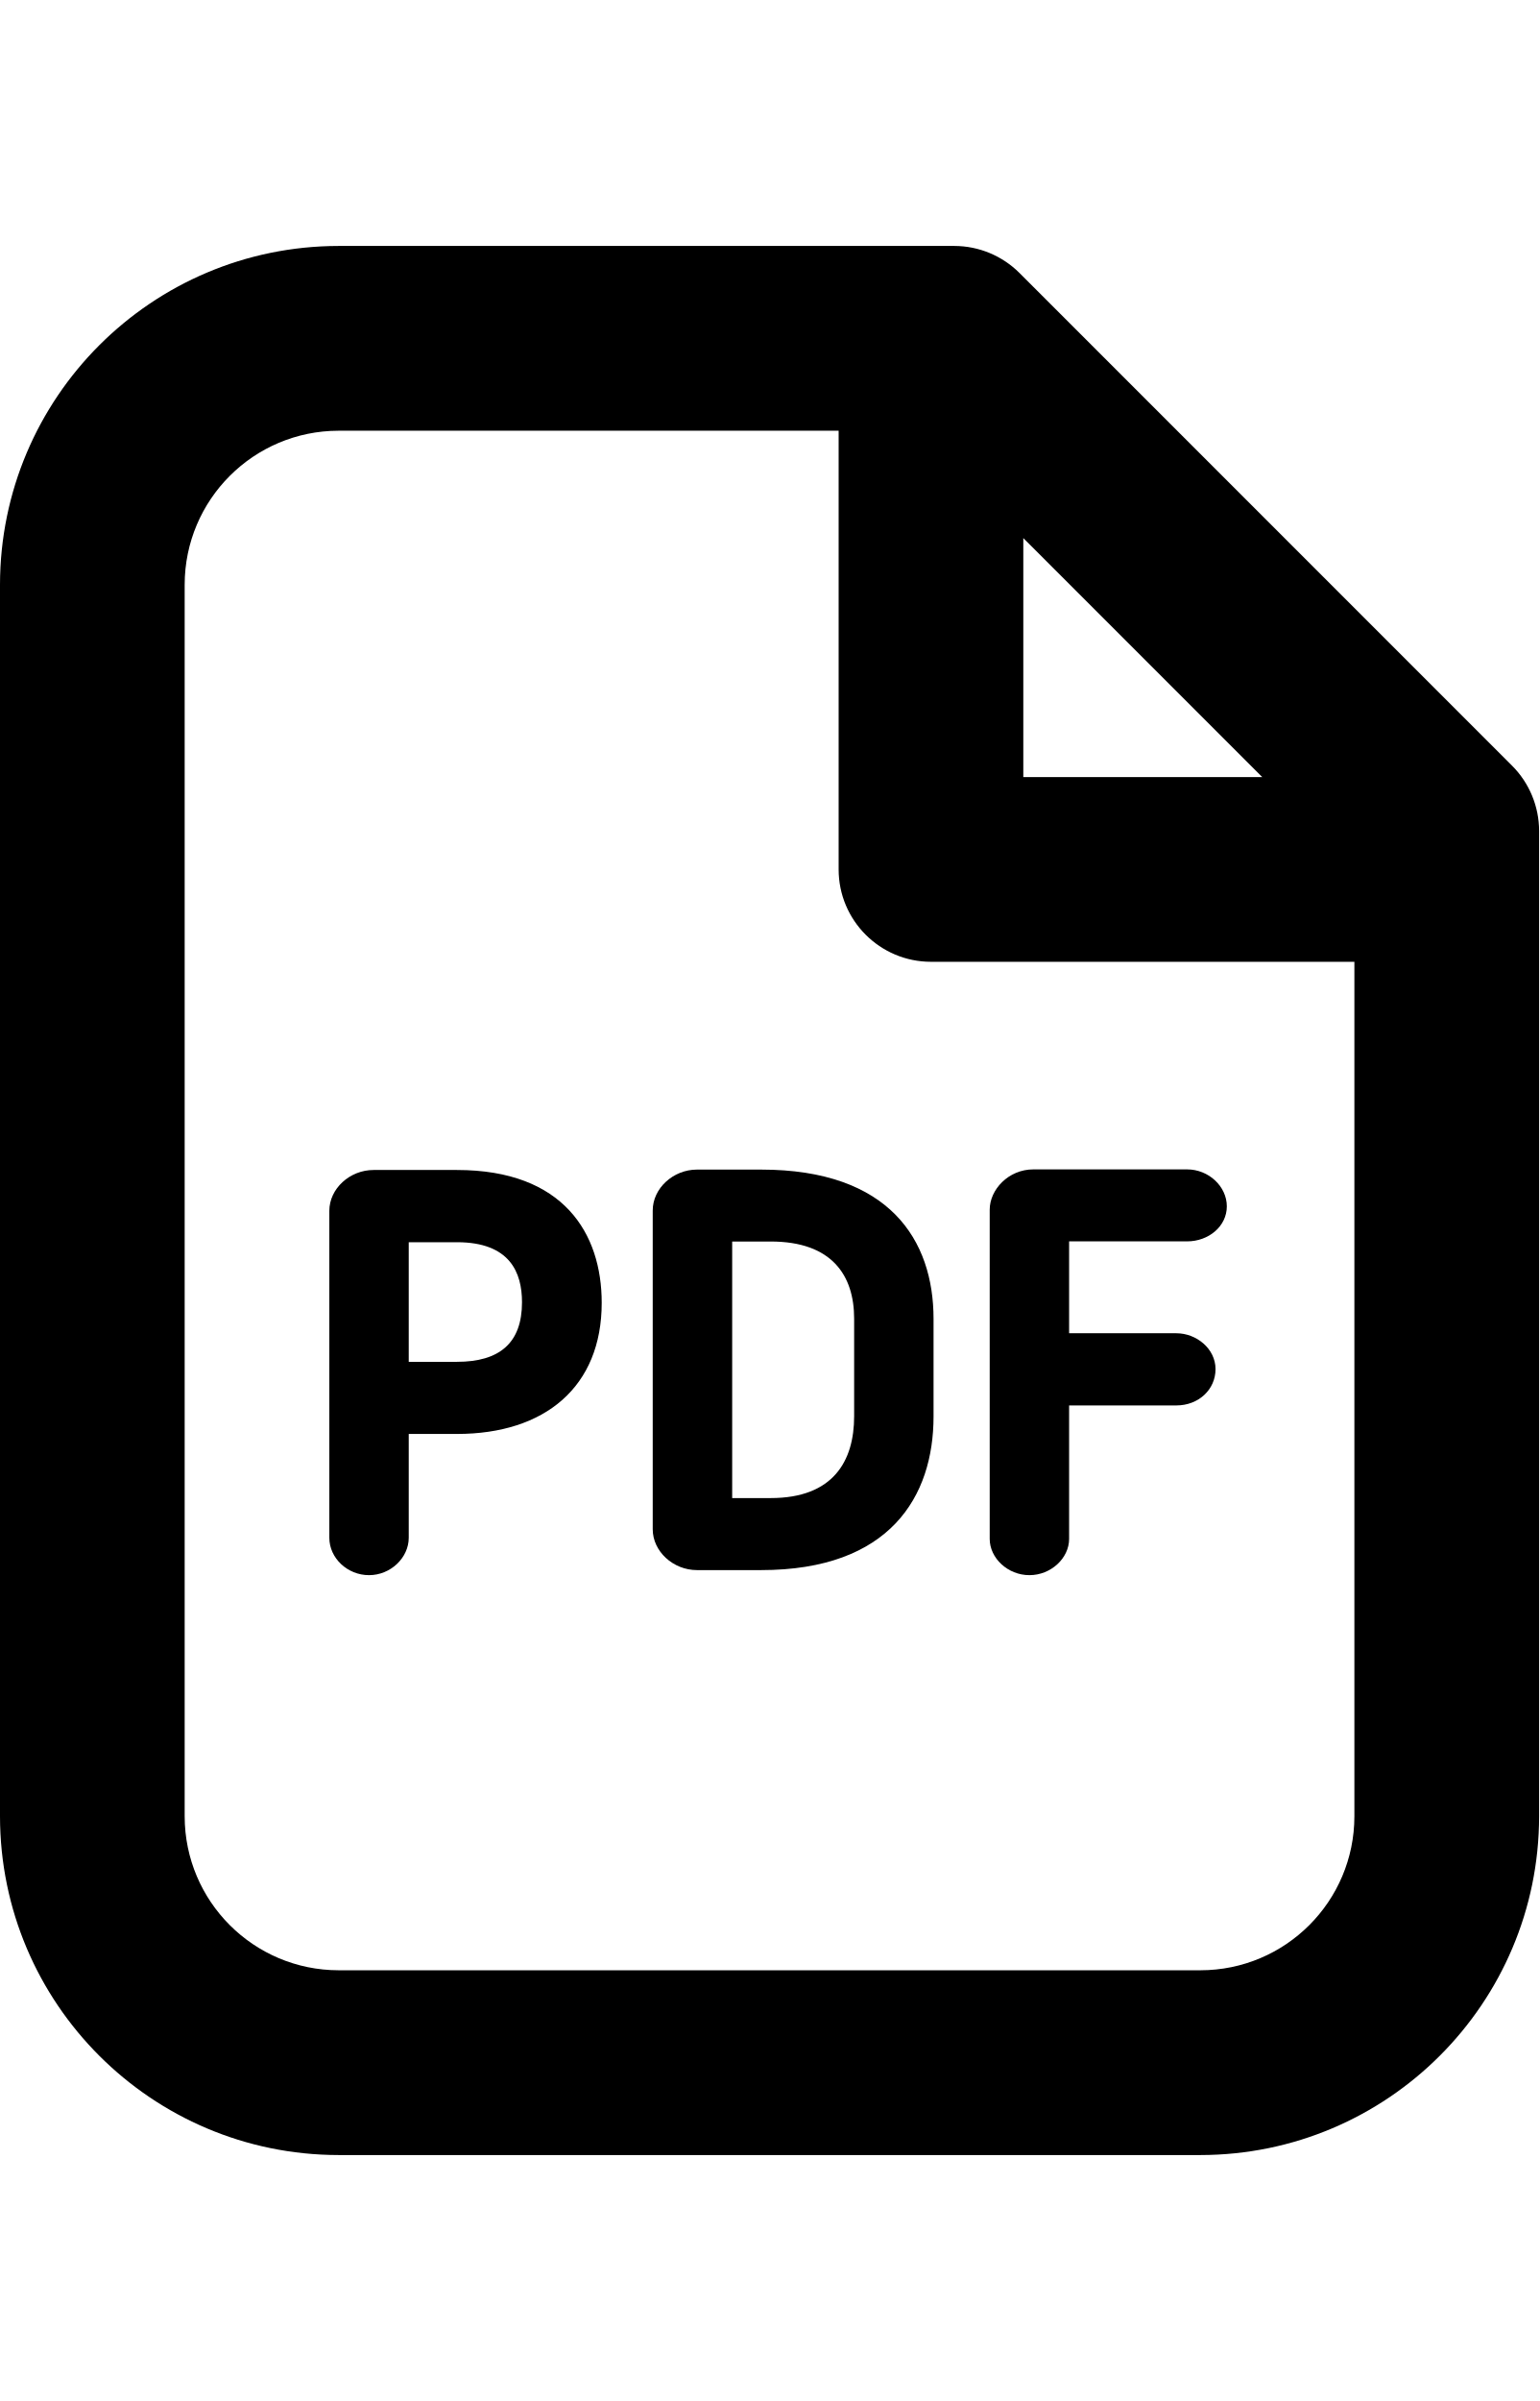
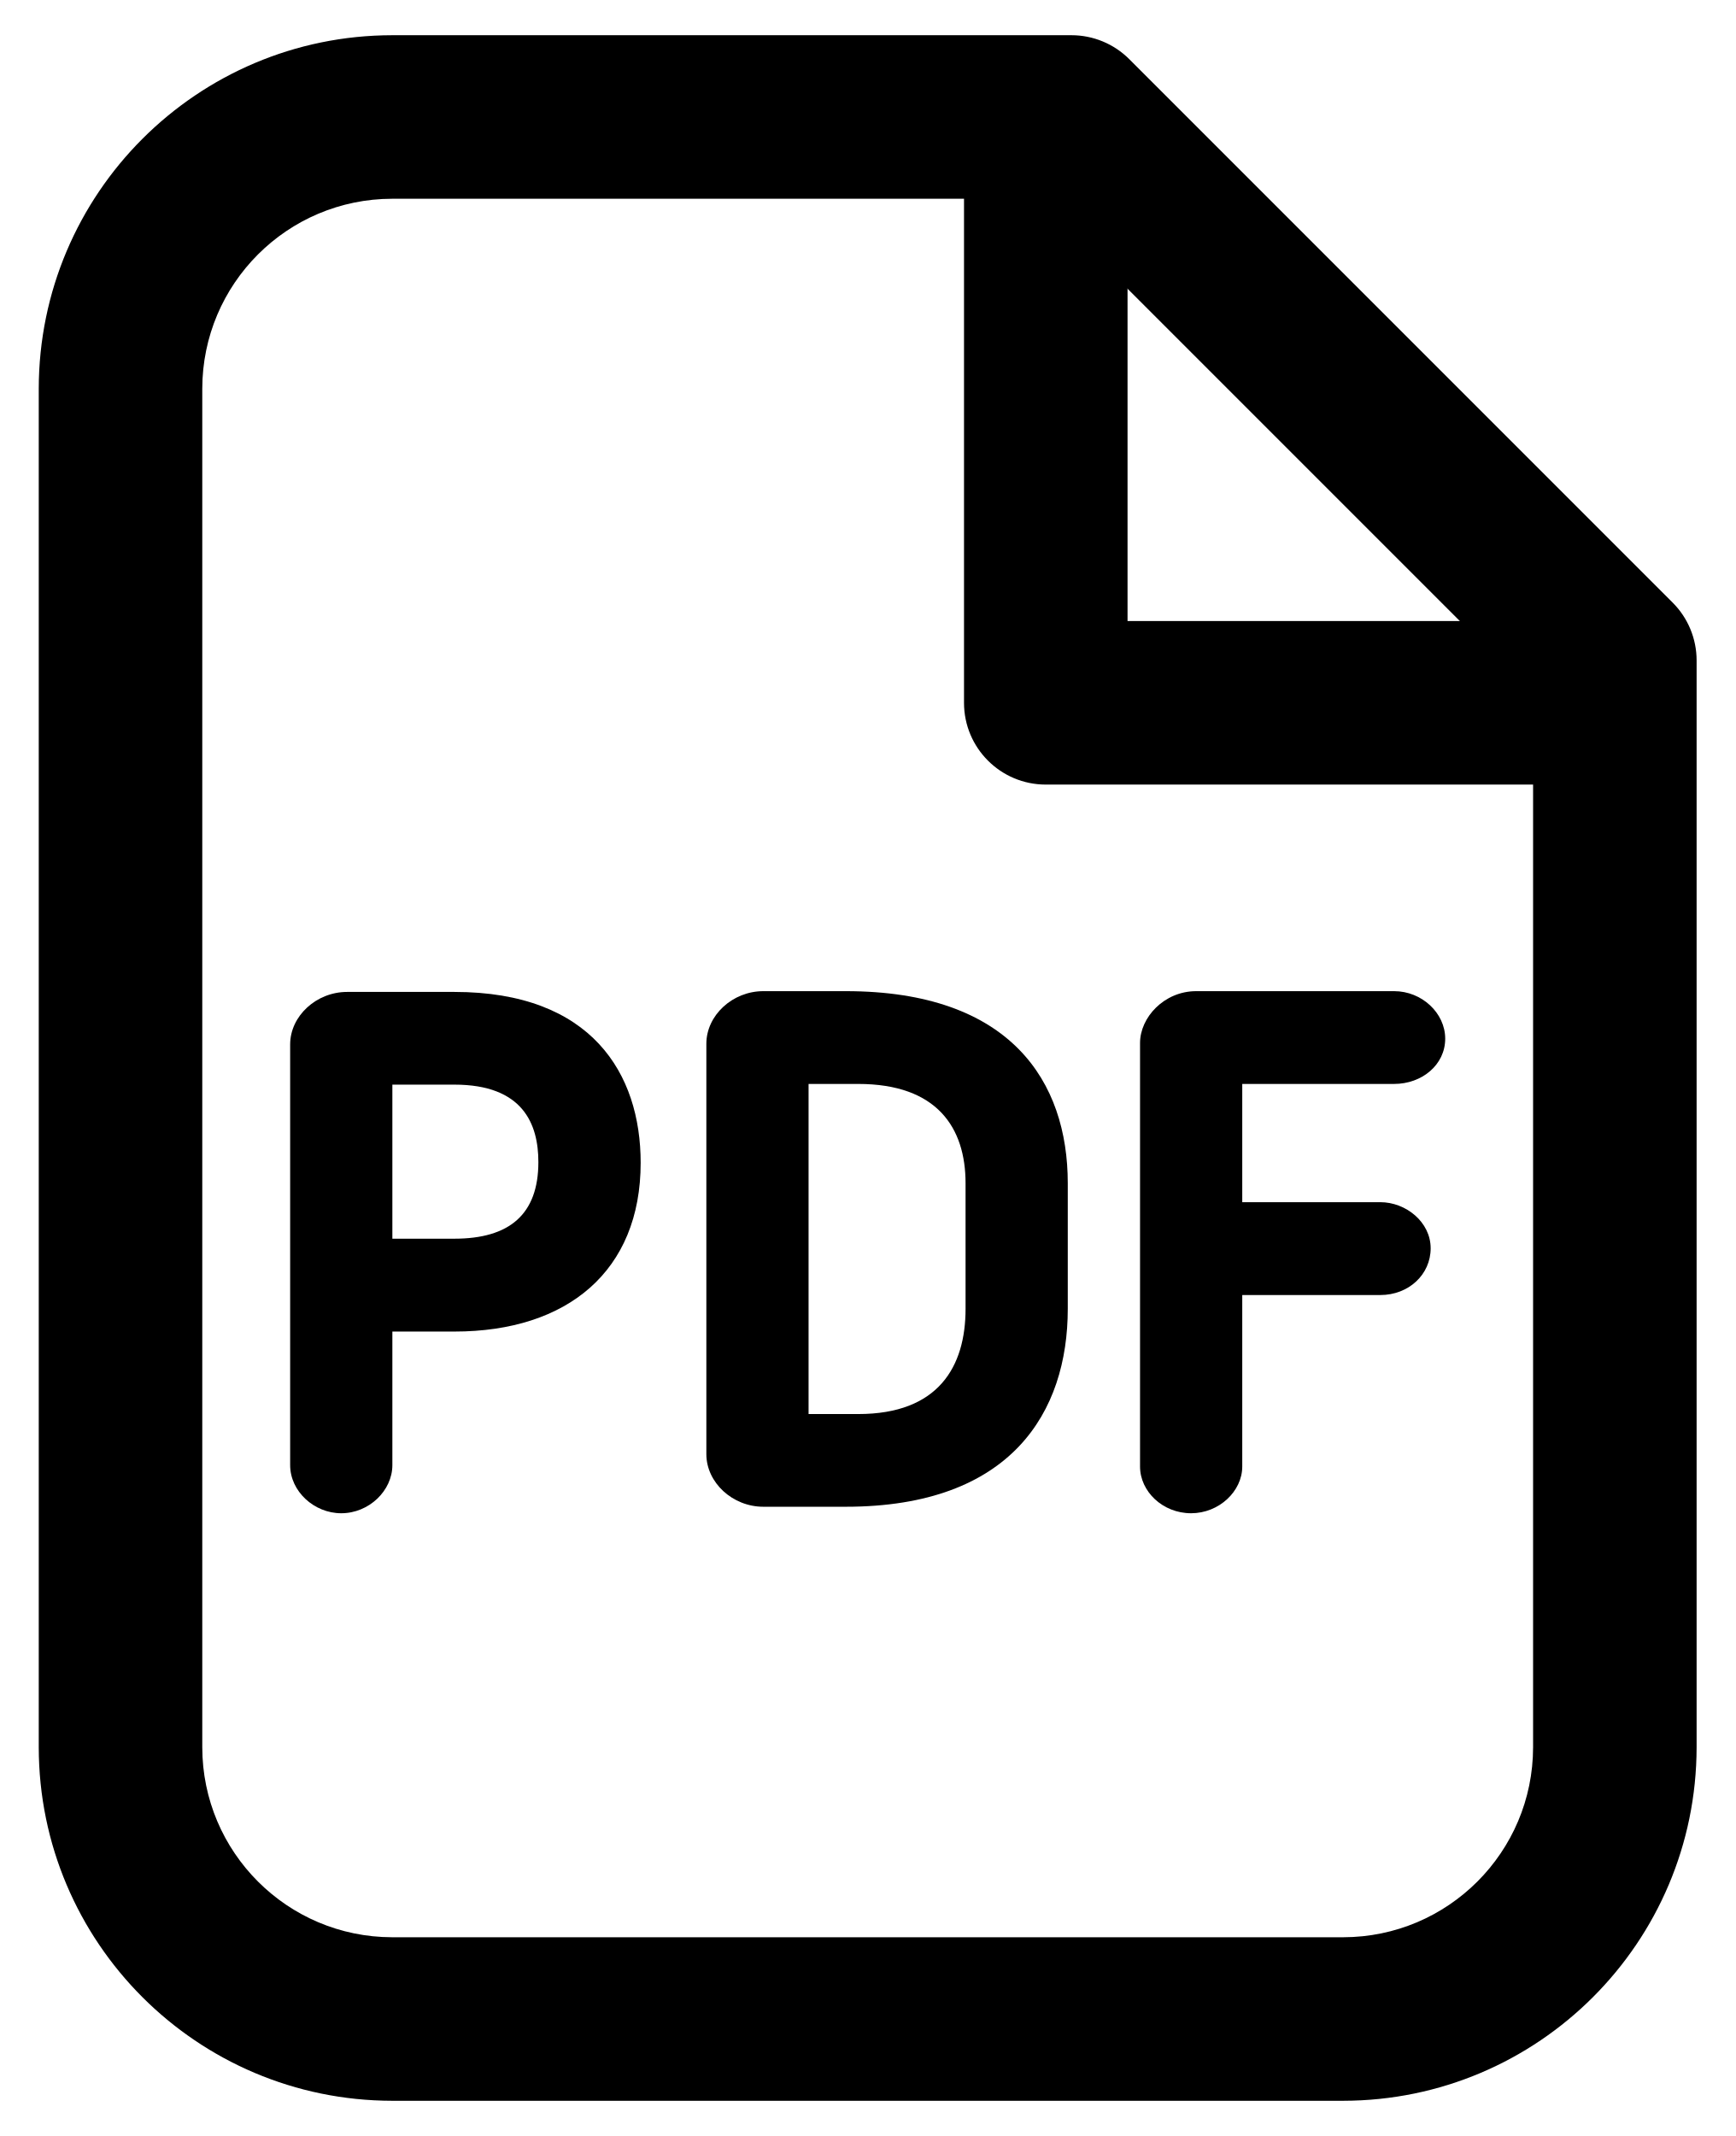
- <svg xmlns="http://www.w3.org/2000/svg" id="ds44-icons" viewBox="0 0 307.79 480">
+ <svg xmlns="http://www.w3.org/2000/svg" id="ds44-icons" width="390" height="480" viewBox="0 0 390 480">
  <g id="pdf">
-     <path d="M302.38,153.07l-98.5-98.49a18.47,18.47,0,0,0-13-5.41H67.71A67.78,67.78,0,0,0,0,116.89V363.11a67.78,67.78,0,0,0,67.71,67.72H240.07a67.79,67.79,0,0,0,67.72-67.72v-197A18.51,18.51,0,0,0,302.38,153.07Zm-97.74-45.5,47.78,47.78H204.64Zm35.43,286.32H67.71a30.81,30.81,0,0,1-30.78-30.78V116.89A30.81,30.81,0,0,1,67.71,86.11h100v87.7a18.47,18.47,0,0,0,18.46,18.47h84.68V363.11A30.8,30.8,0,0,1,240.07,393.89Z" />
-     <path d="M81.74,286.67v20.75c0,4-3.63,7.48-7.94,7.48s-7.94-3.39-7.94-7.48V242.07c0-4.43,4.08-8.17,8.85-8.17H91.39c21.33,0,28.94,12.71,28.94,26.55,0,16.8-11.35,26.22-28.94,26.22Zm0-14.42h9.65c8.51,0,13-3.76,13-11.91,0-5.9-2.38-12-13-12H81.74Z" />
-     <path d="M152.2,313.89H139.38c-4.77,0-8.85-3.75-8.85-8.17V242c0-4.42,4.08-8.18,8.85-8.18H152.2c25.64,0,34.49,14.07,34.49,29.84v19.52C186.69,299.15,178,313.89,152.2,313.89Zm18.61-50.27c0-8.62-4.42-15.42-16.68-15.42h-7.71v51.29h7.71c12.48,0,16.68-7.38,16.68-16.35Z" />
-     <path d="M213.8,307.64c0,3.87-3.63,7.26-7.94,7.26s-7.94-3.39-7.94-7.26v-65.8c0-4,3.74-8.06,8.73-8.06H237.4c4.31,0,7.94,3.41,7.94,7.39s-3.63,7-7.94,7H213.8v18.37h21.45c4,0,7.83,3.08,7.83,7.17s-3.4,7.26-7.83,7.26H213.8Z" />
+     <path d="M88.179,299.226v30.014c0,5.738-5.252,10.816-11.494,10.816-6.069,0-11.477-4.904-11.477-10.816V234.712c0-6.399,5.895-11.807,12.798-11.807h24.119c30.848,0,41.856,18.38,41.856,38.395,0,24.293-16.415,37.926-41.856,37.926Zm0-20.867h13.946c12.311,0,18.867-5.425,18.867-17.215,0-8.538-3.443-17.407-18.867-17.407H88.179Z" />
+     <path d="M190.079,338.595H171.542c-6.903,0-12.798-5.425-12.798-11.825V234.556c0-6.399,5.895-11.825,12.798-11.825h18.537c37.091,0,49.889,20.345,49.889,43.16v28.223C239.968,317.276,227.326,338.595,190.079,338.595Zm26.918-72.704c0-12.468-6.399-22.31-24.119-22.31H181.715v74.182h11.164c18.05,0,24.119-10.677,24.119-23.649Z" />
+     <path d="M279.181,329.552c0,5.599-5.252,10.503-11.494,10.503-6.399,0-11.477-4.904-11.477-10.503V234.382c0-5.738,5.408-11.651,12.624-11.651h44.481c6.225,0,11.477,4.921,11.477,10.677,0,5.895-5.252,10.173-11.477,10.173H279.181v26.571h31.022c5.738,0,11.32,4.452,11.32,10.364,0,5.878-4.921,10.503-11.32,10.503H279.181Z" />
+   </g>
+   <g id="Tracé_1085" data-name="Tracé 1085">
+     <path d="M301.856,472.087H88.144A79.526,79.526,0,0,1,8.708,392.652V87.348A79.526,79.526,0,0,1,88.144,7.913H240.795a18.376,18.376,0,0,1,12.993,5.382L375.909,135.416a18.376,18.376,0,0,1,5.382,12.993V392.652A79.526,79.526,0,0,1,301.856,472.087ZM88.144,44.663A42.734,42.734,0,0,0,45.458,87.348V392.652a42.734,42.734,0,0,0,42.686,42.686H301.856a42.734,42.734,0,0,0,42.686-42.686V156.02L233.184,44.663Z" />
+   </g>
+   <g id="Tracé_1086" data-name="Tracé 1086">
+     <path d="M349.636,176.31H235.025a18.375,18.375,0,0,1-18.375-18.375V43.447a18.375,18.375,0,0,1,36.75,0v96.113h96.236a18.375,18.375,0,0,1,0,36.75Z" />
  </g>
</svg>
